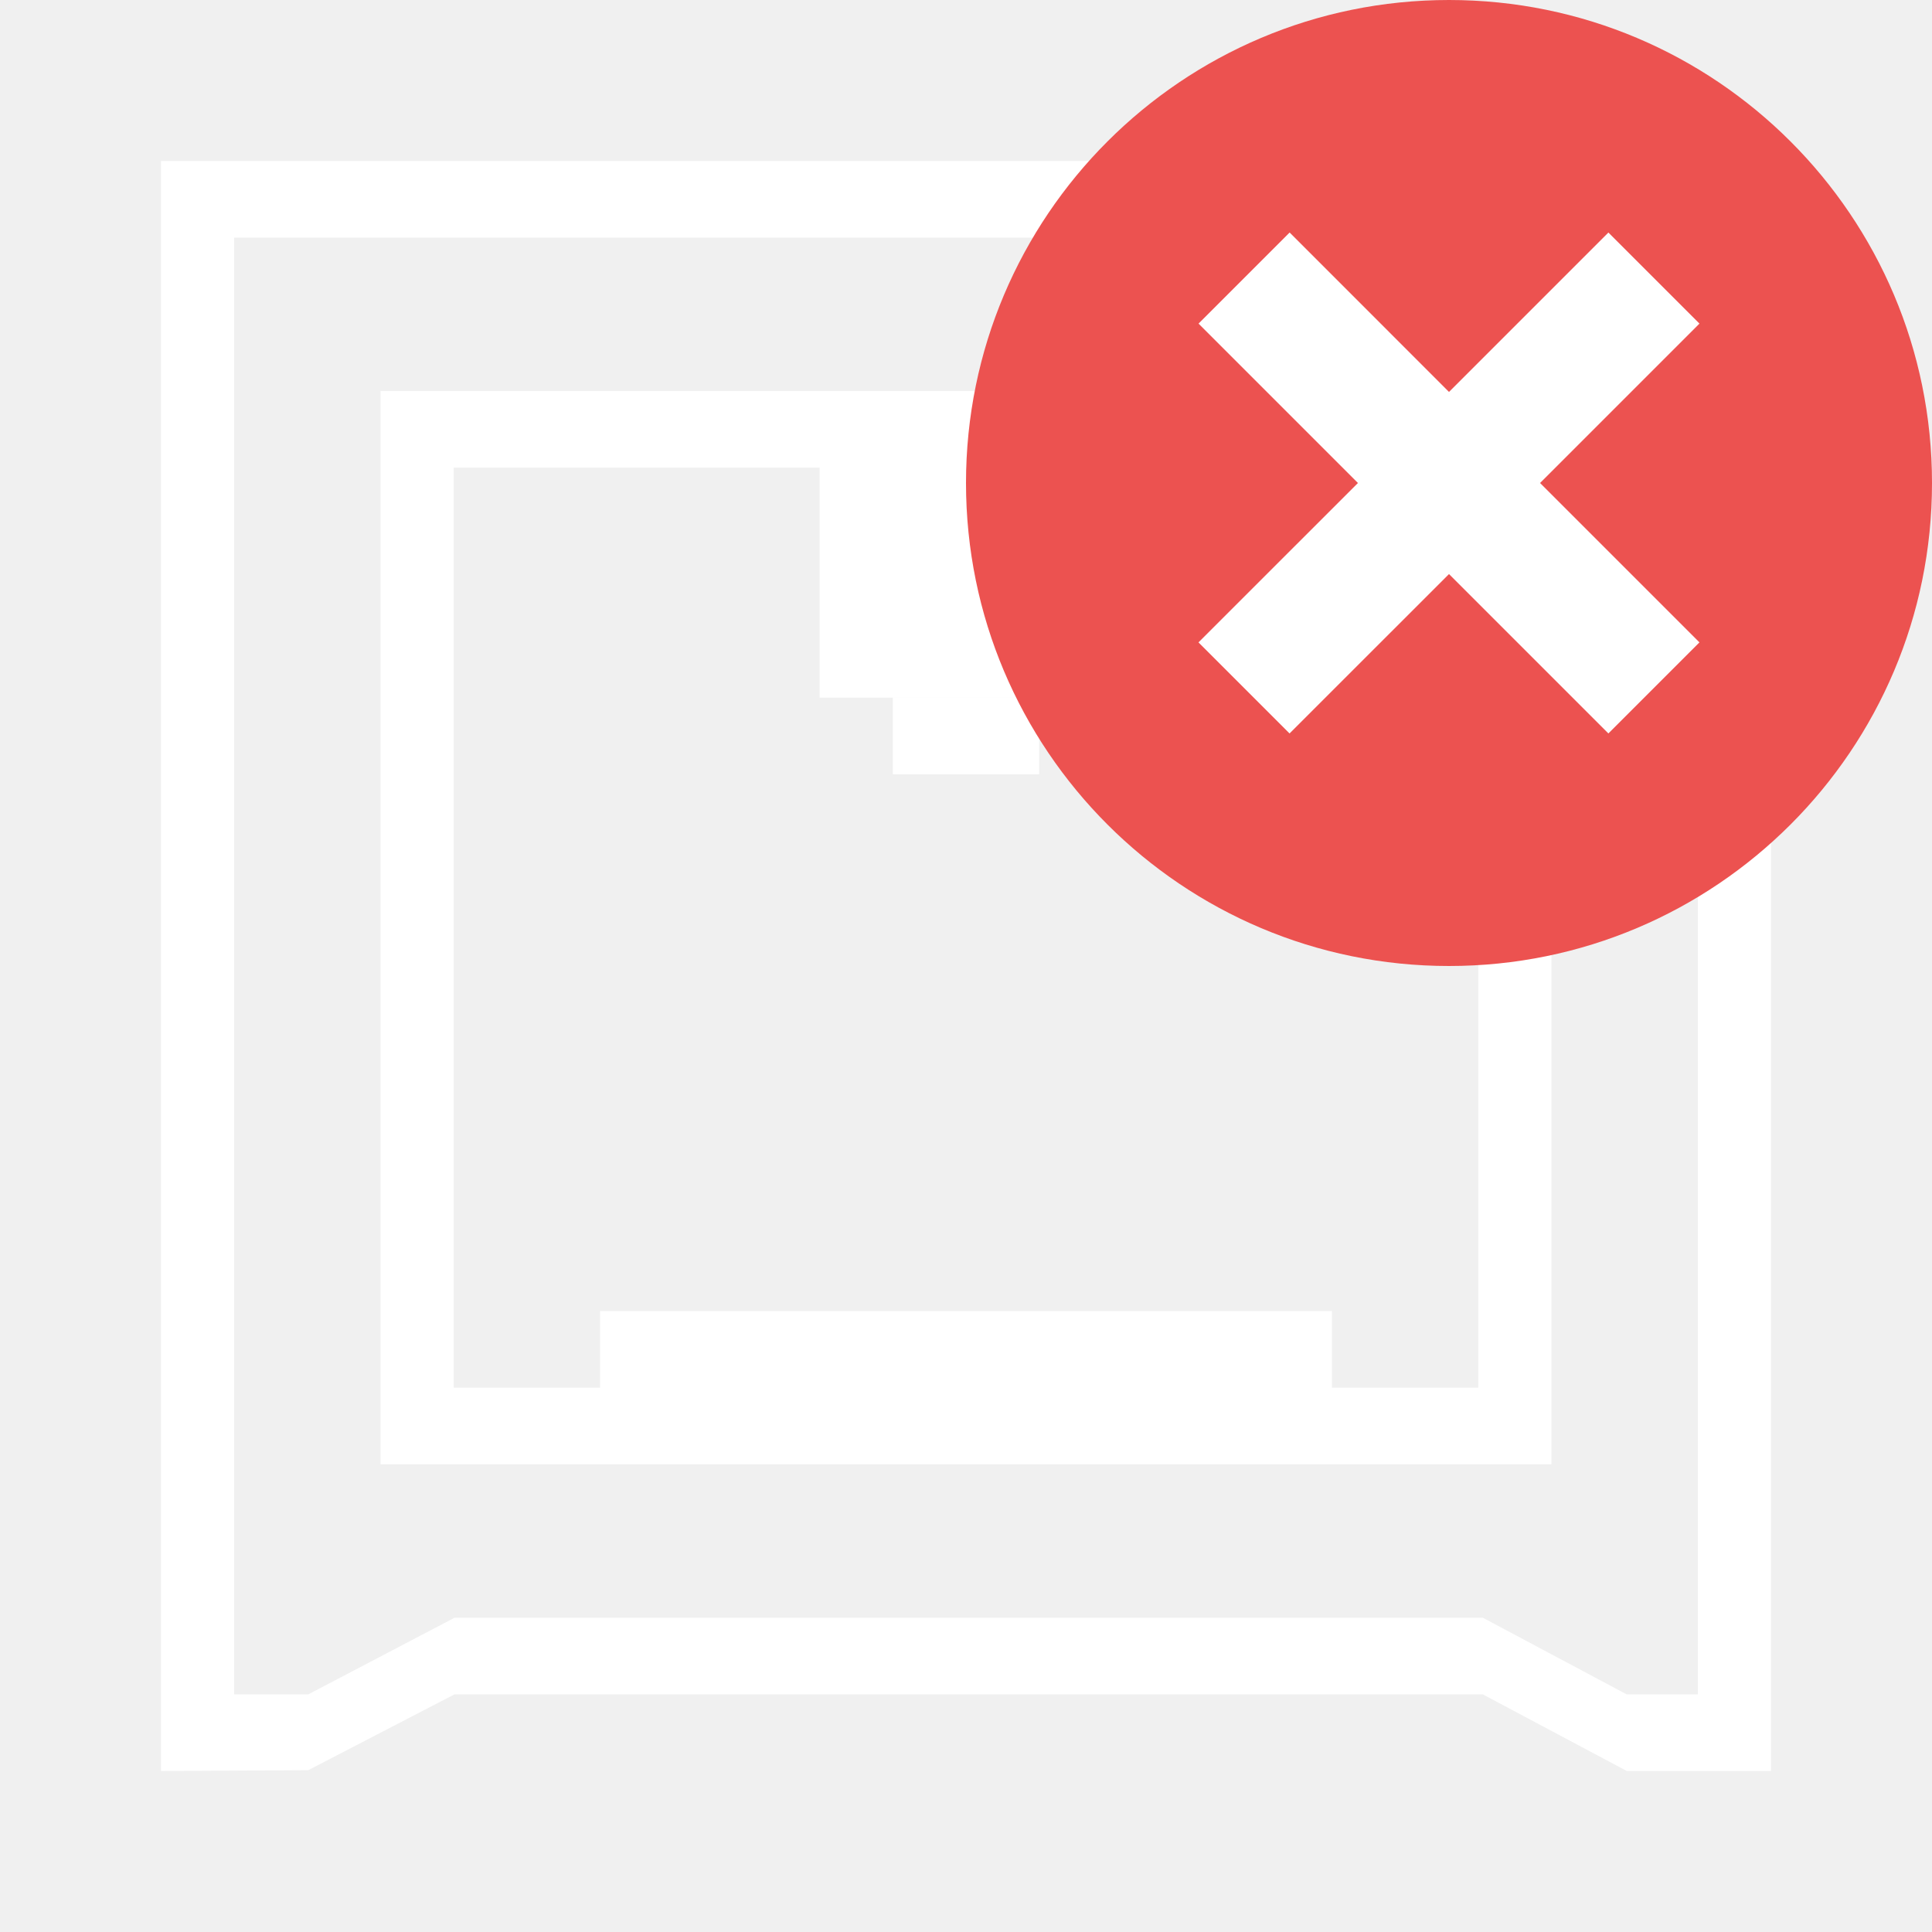
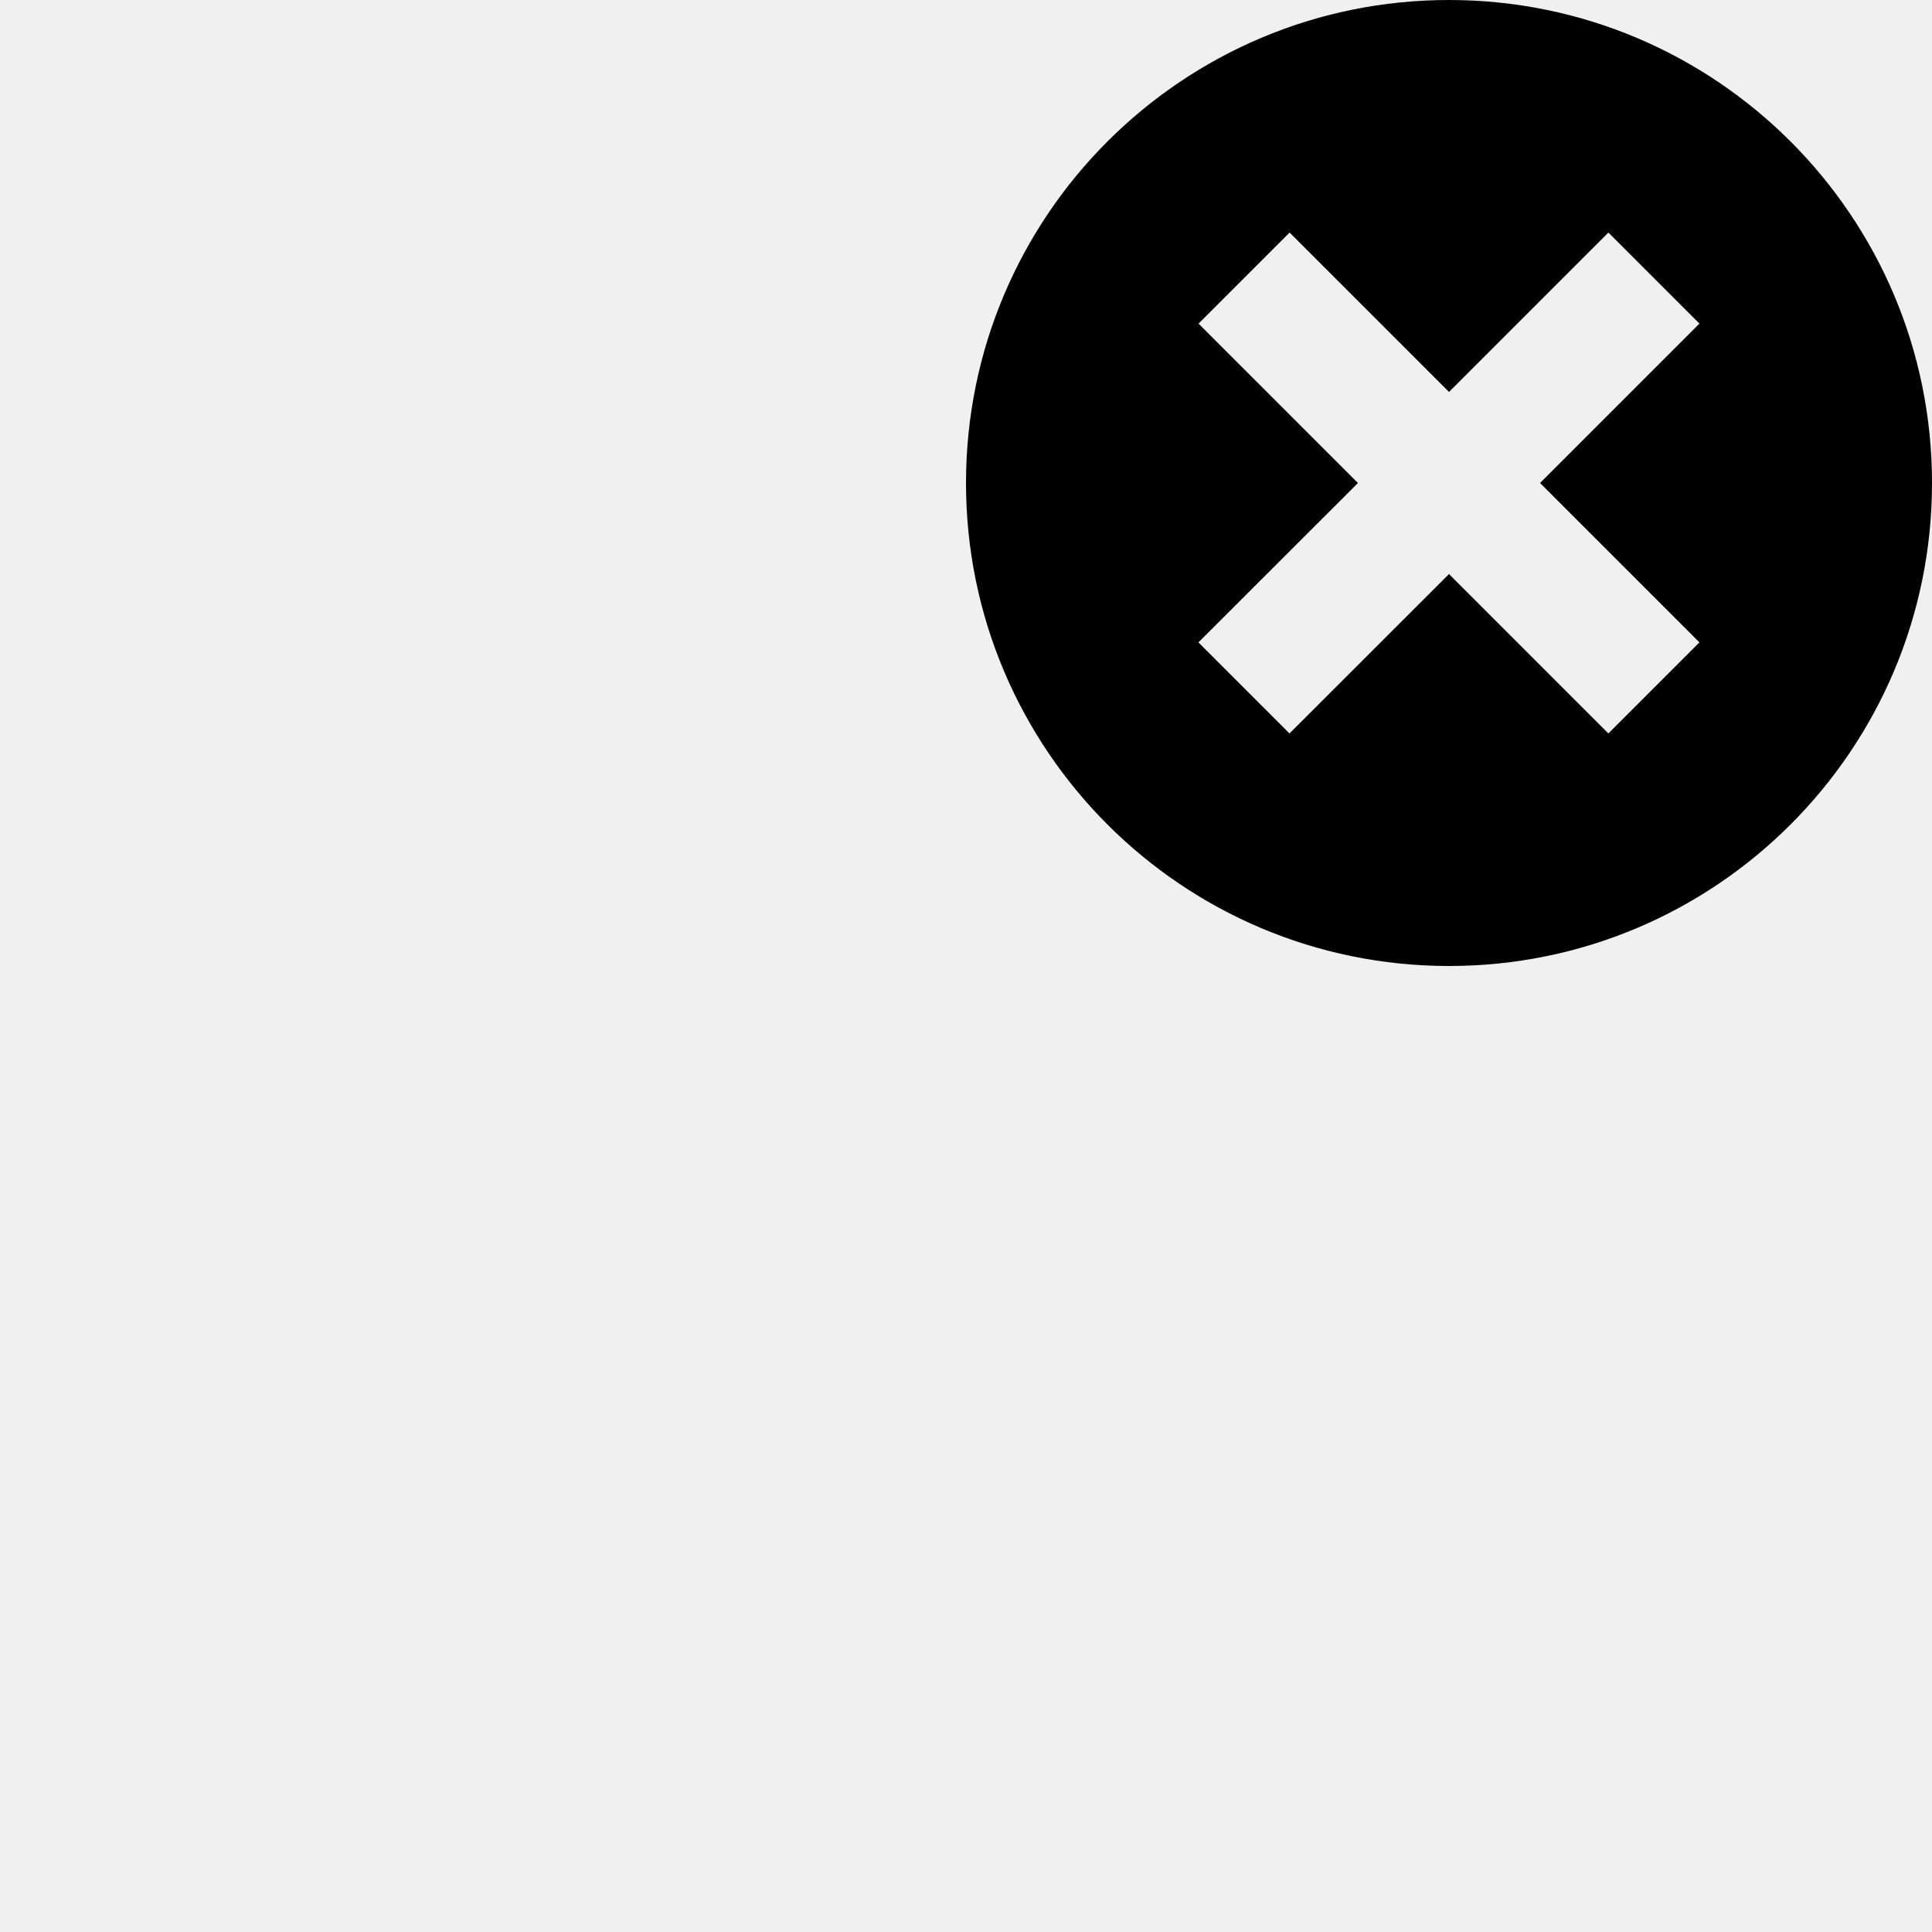
- <svg xmlns="http://www.w3.org/2000/svg" viewBox="0 0 30 30">
-   <path d="M2.5 2.5h25v1.19h-25V2.5zm0 23.81h2.287l2.272-1.19h15.966l2.234 1.19H27.5v1.19h-2.239l-2.236-1.19H7.057l-2.27 1.177L2.5 27.5v-1.19zM26.364 3.69H27.5v22.62h-1.136V3.69zM2.5 3.69h1.136v22.62H2.5V3.69zm3.41 2.381h18.18v16.667H5.91V6.071zm1.135 1.19h15.91v14.287H7.045V7.262zm5.682 0h4.546v3.572h-4.546V7.262zM9.318 20.358h11.364v1.19H9.318v-1.19zm4.546-9.524h2.272v1.19h-2.272v-1.19z" fill="#fff" fill-rule="evenodd" />
-   <circle cx="22.5" cy="7.5" r="7.5" fill="#ec5250" />
-   <path d="M20.025 3.611l-1.414 1.414L21.086 7.5 18.61 9.975l1.414 1.414L22.5 8.914l2.475 2.475 1.414-1.414L23.914 7.5l2.475-2.475-1.414-1.414L22.5 6.086 20.025 3.61z" fill="#fff" />
+ <svg xmlns="http://www.w3.org/2000/svg" viewBox="0 0 30 30" version="1.1" id="svg3753">
+   <defs id="defs3757" />
+   <path d="M 22.5 0 A 7.5 7.5 0 0 0 15 7.5 A 7.5 7.5 0 0 0 22.5 15 A 7.5 7.5 0 0 0 30 7.5 A 7.5 7.5 0 0 0 22.5 0 z M 20.025 3.611 L 22.5 6.086 L 24.975 3.611 L 26.389 5.025 L 23.914 7.5 L 26.389 9.975 L 24.975 11.389 L 22.5 8.914 L 20.023 11.389 L 18.609 9.975 L 21.086 7.5 L 18.611 5.025 L 20.025 3.611 z " id="circle3749" />
</svg>
